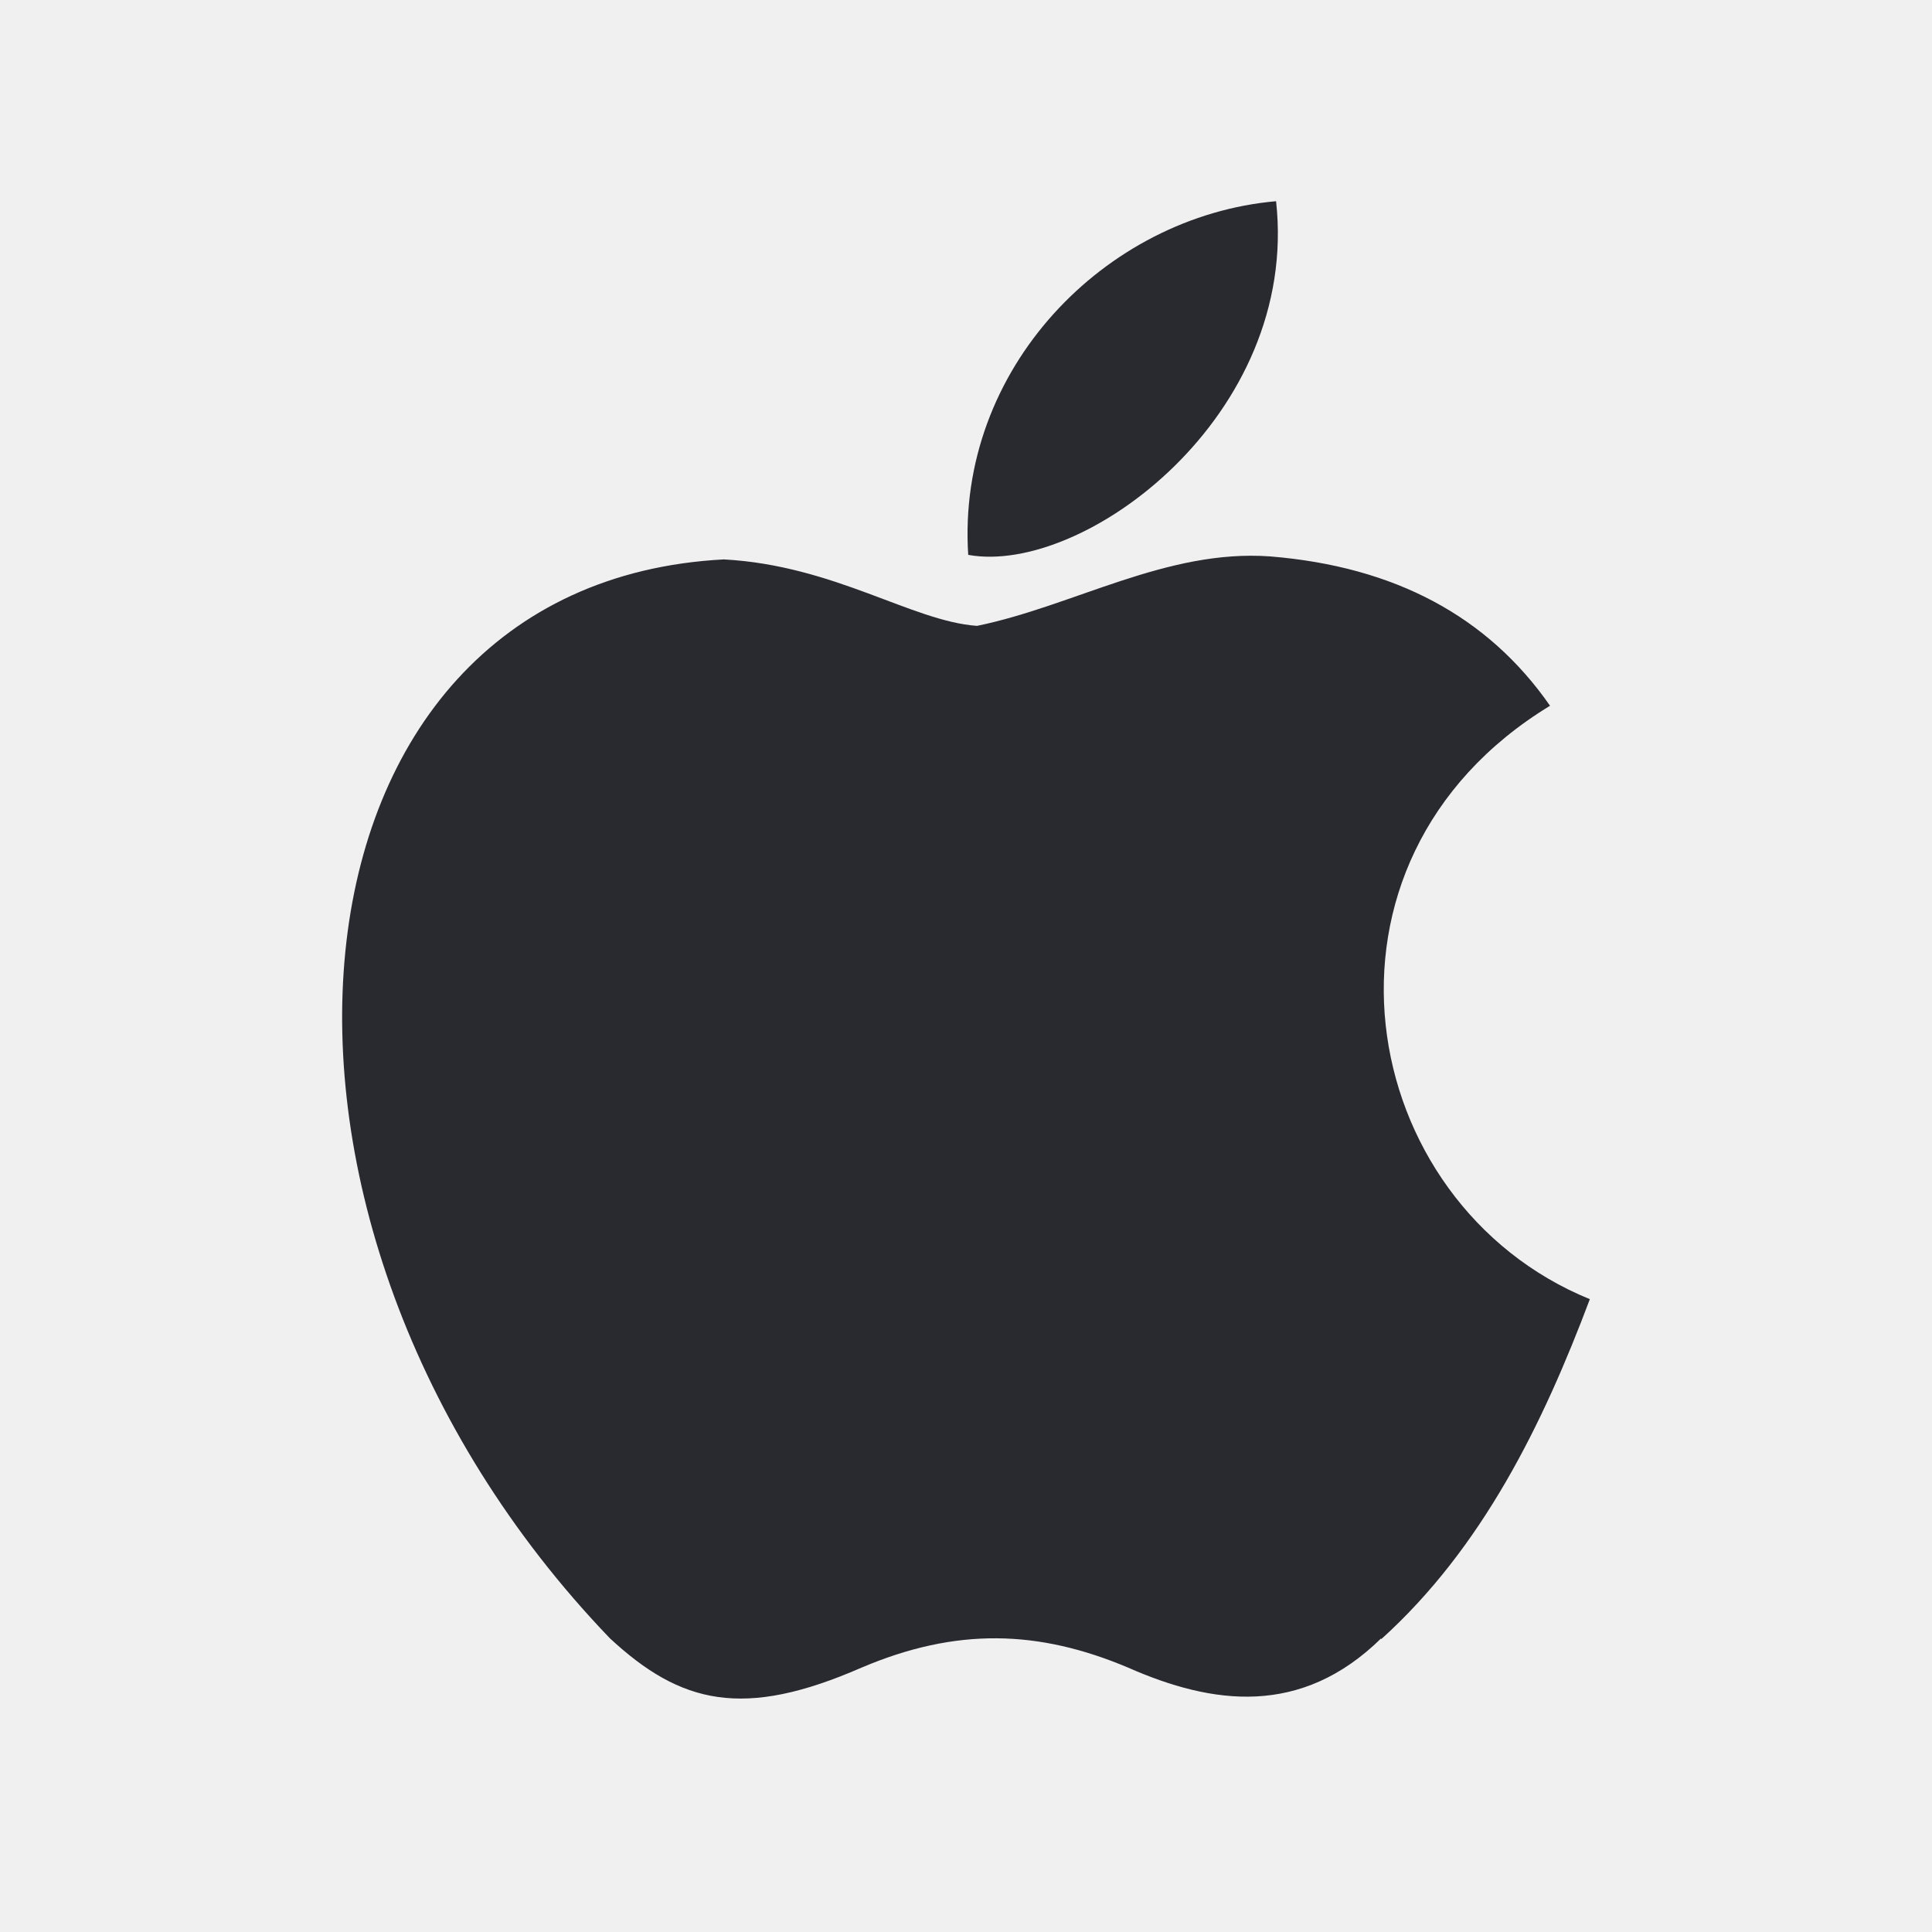
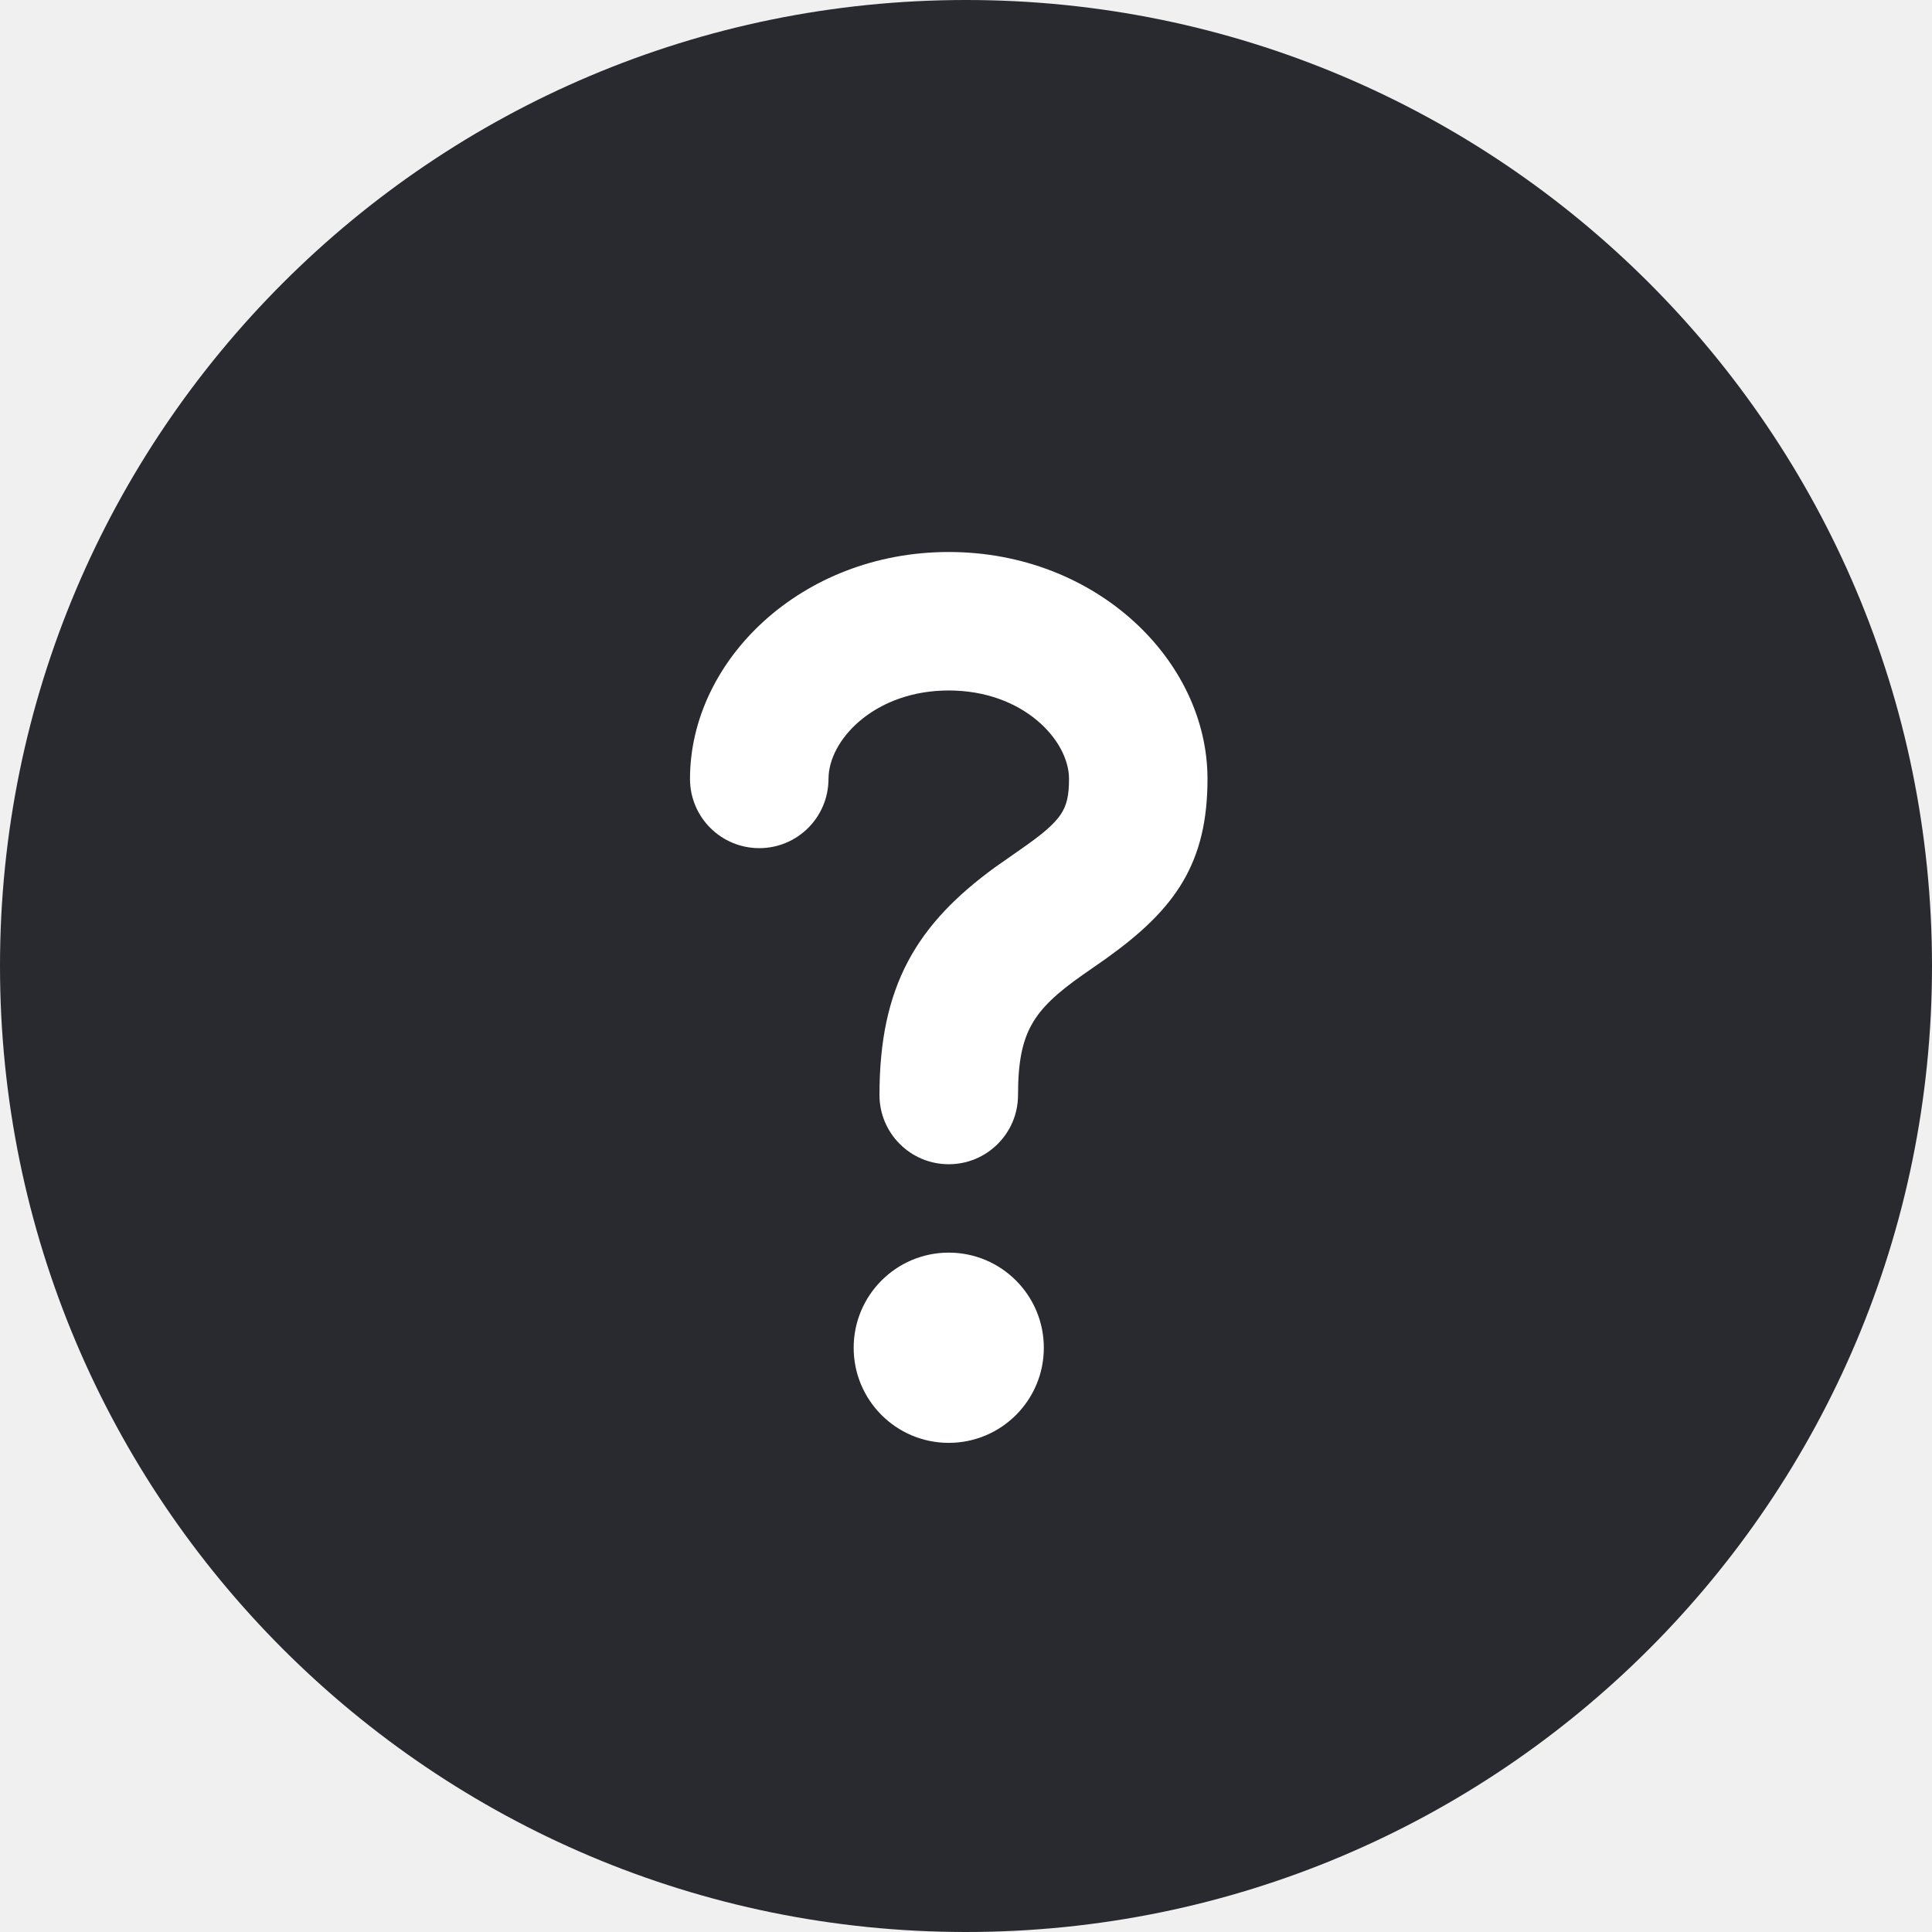
- <svg xmlns="http://www.w3.org/2000/svg" width="20" height="20" viewBox="0 0 20 20" fill="none">
-   <path d="M14.299 16.959C13.468 17.775 12.551 17.648 11.678 17.263C10.749 16.871 9.9 16.846 8.919 17.263C7.697 17.797 7.049 17.642 6.313 16.959C2.16 12.631 2.773 6.039 7.493 5.791C8.638 5.853 9.44 6.431 10.114 6.479C11.117 6.273 12.076 5.682 13.149 5.76C14.438 5.865 15.402 6.38 16.046 7.306C13.394 8.919 14.023 12.456 16.458 13.449C15.971 14.744 15.345 16.024 14.297 16.97L14.299 16.959ZM10.023 5.744C9.898 3.821 11.439 2.238 13.21 2.083C13.454 4.302 11.218 5.961 10.023 5.744Z" fill="#292930" />
+ <svg xmlns="http://www.w3.org/2000/svg" width="28" height="28" viewBox="0 0 28 28" fill="none">
+   <circle cx="14" cy="14" r="14" fill="#292930" />
+   <path d="M13.75 8C11.611 8 10 9.573 10 11.288C10 11.843 10.449 12.292 11.004 12.292C11.557 12.292 12.005 11.845 12.007 11.292L12.01 11.227C12.054 10.677 12.71 10.007 13.75 10.007C14.831 10.007 15.493 10.73 15.493 11.288C15.493 11.537 15.458 11.679 15.369 11.809C15.271 11.952 15.098 12.098 14.774 12.322L14.424 12.567L14.421 12.569C13.863 12.976 13.44 13.403 13.159 13.934C12.878 14.465 12.746 15.086 12.746 15.87C12.746 16.424 13.196 16.873 13.75 16.873C14.304 16.873 14.754 16.424 14.754 15.87C14.754 15.397 14.815 15.094 14.952 14.849C15.09 14.601 15.318 14.39 15.698 14.124L16.041 13.885L16.043 13.883C16.531 13.533 16.9 13.19 17.144 12.776C17.389 12.359 17.5 11.885 17.5 11.288C17.5 9.574 15.889 8 13.75 8Z" fill="white" />
+   <path d="M13.75 18.154C12.989 18.154 12.372 18.772 12.372 19.533C12.372 20.294 12.989 20.911 13.75 20.911C14.511 20.911 15.128 20.294 15.128 19.533C15.128 18.772 14.511 18.154 13.75 18.154Z" fill="white" />
</svg>
